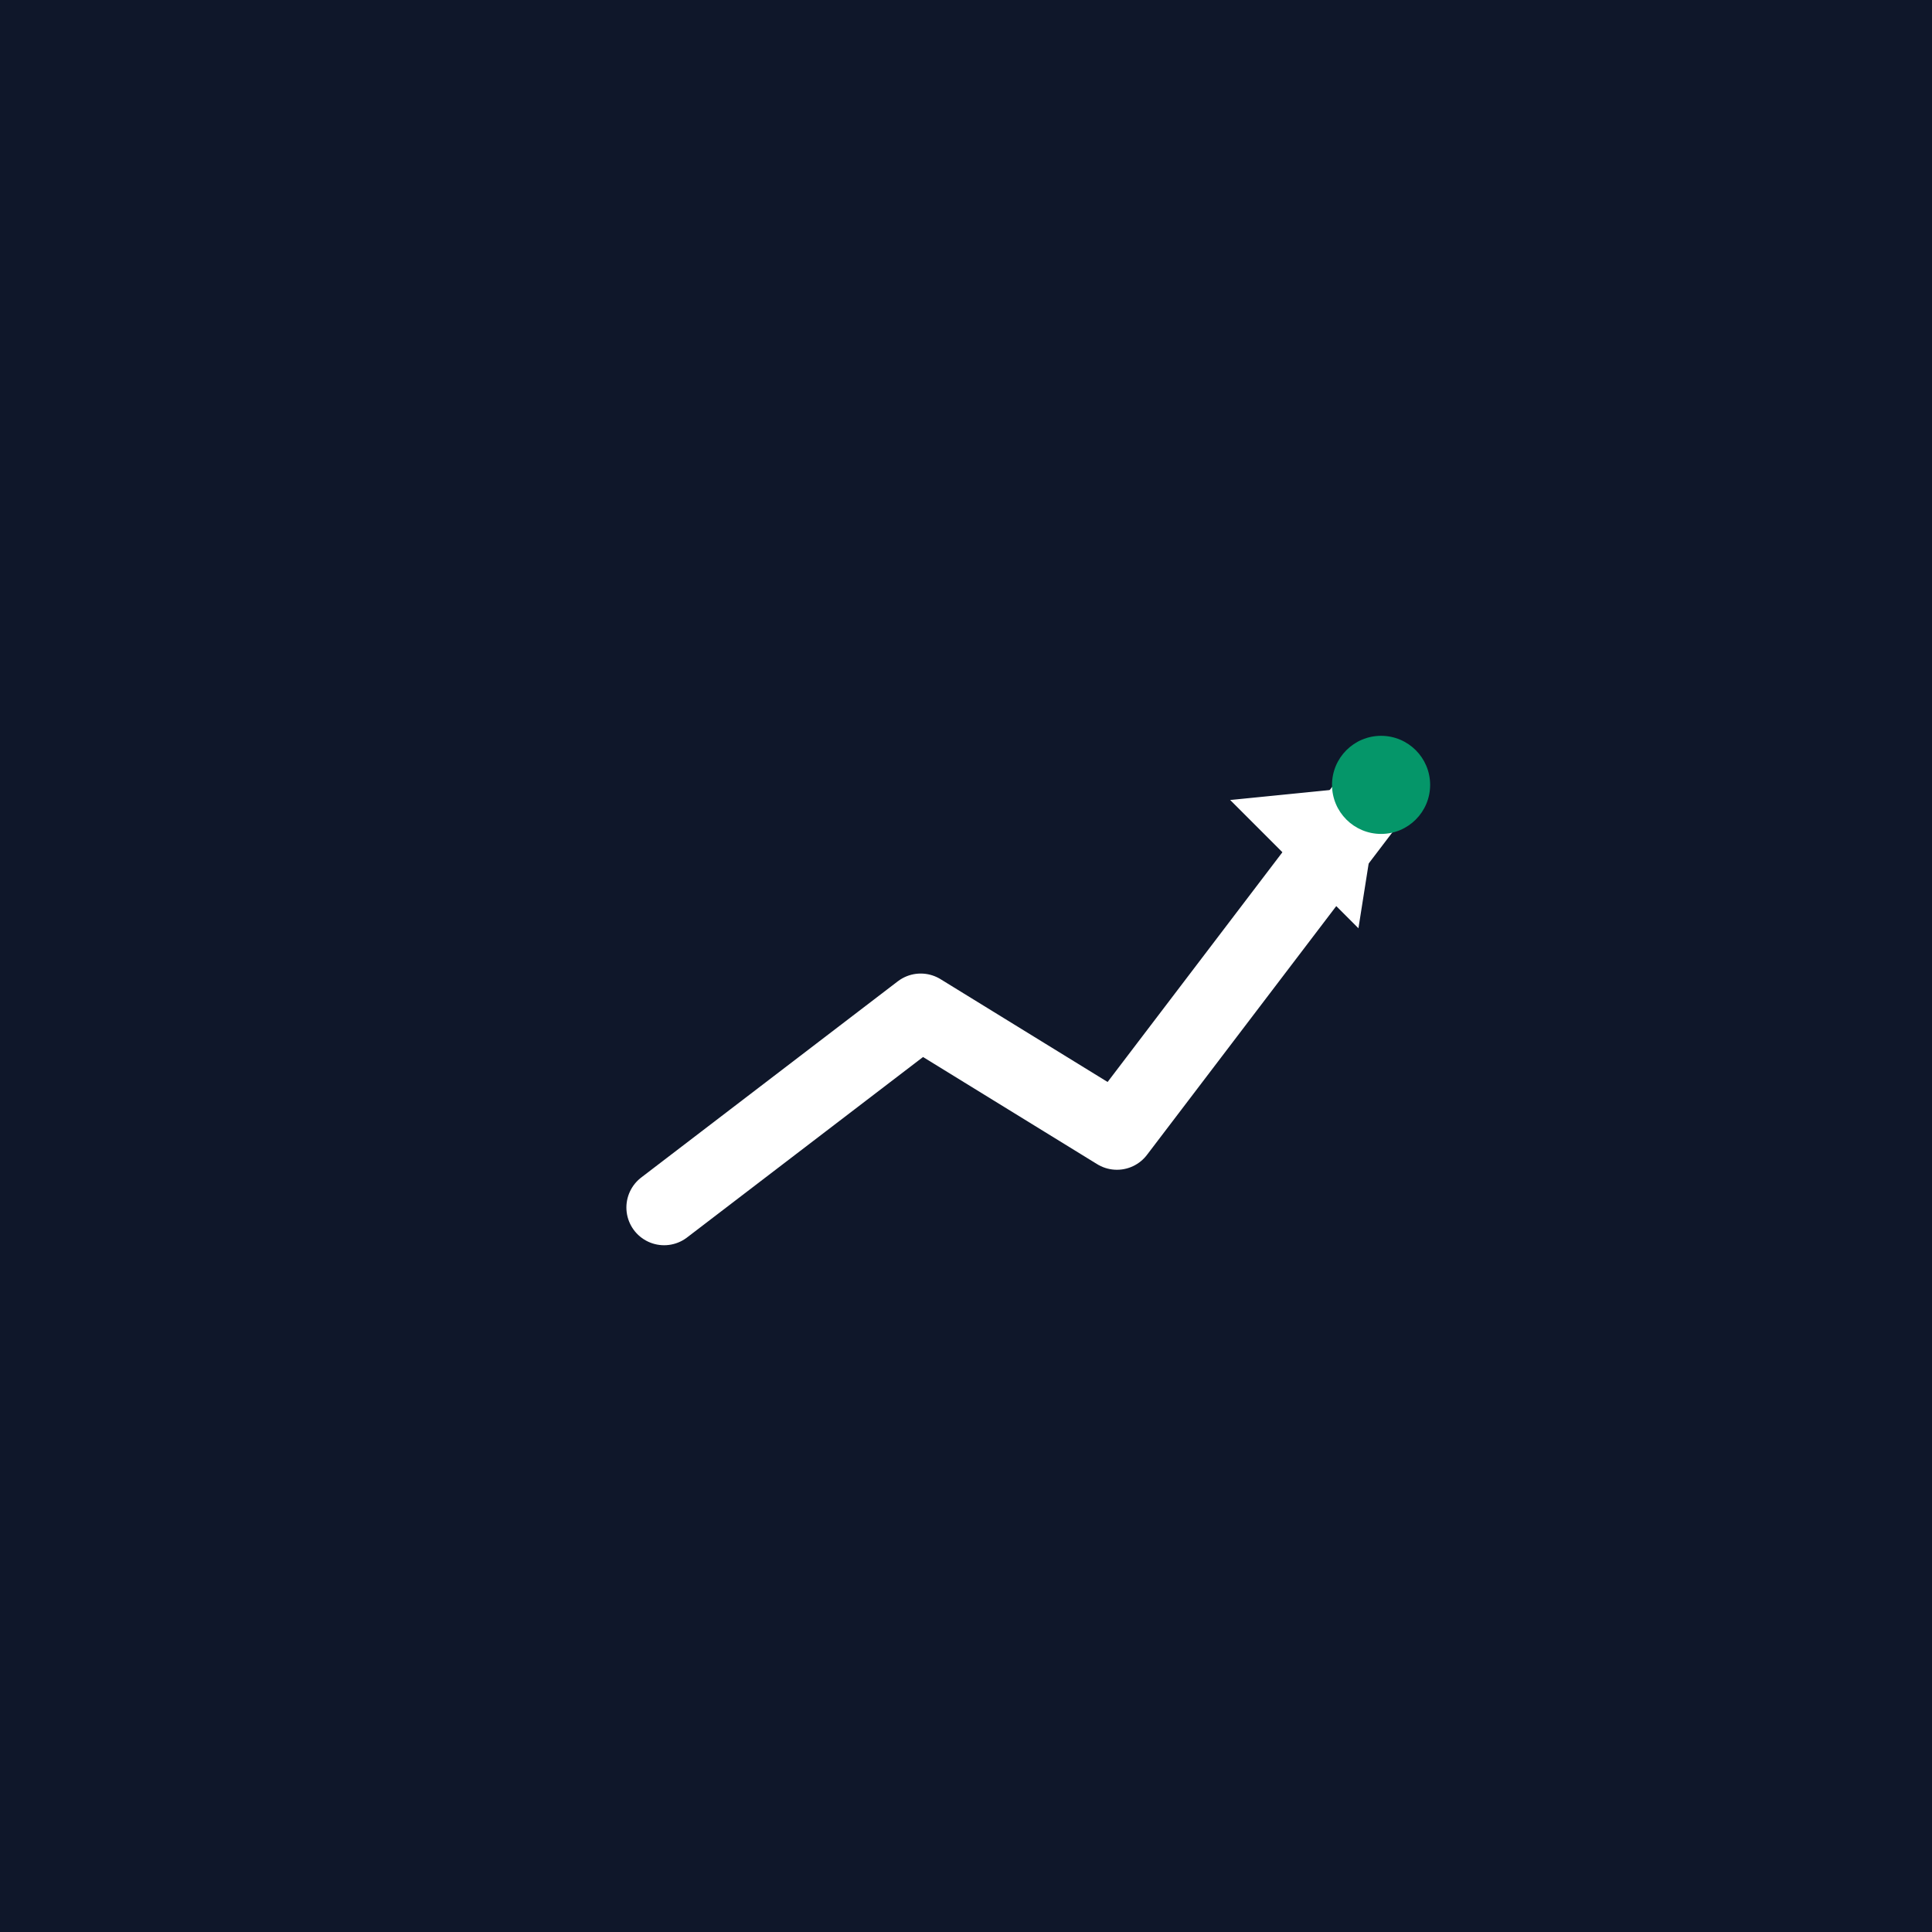
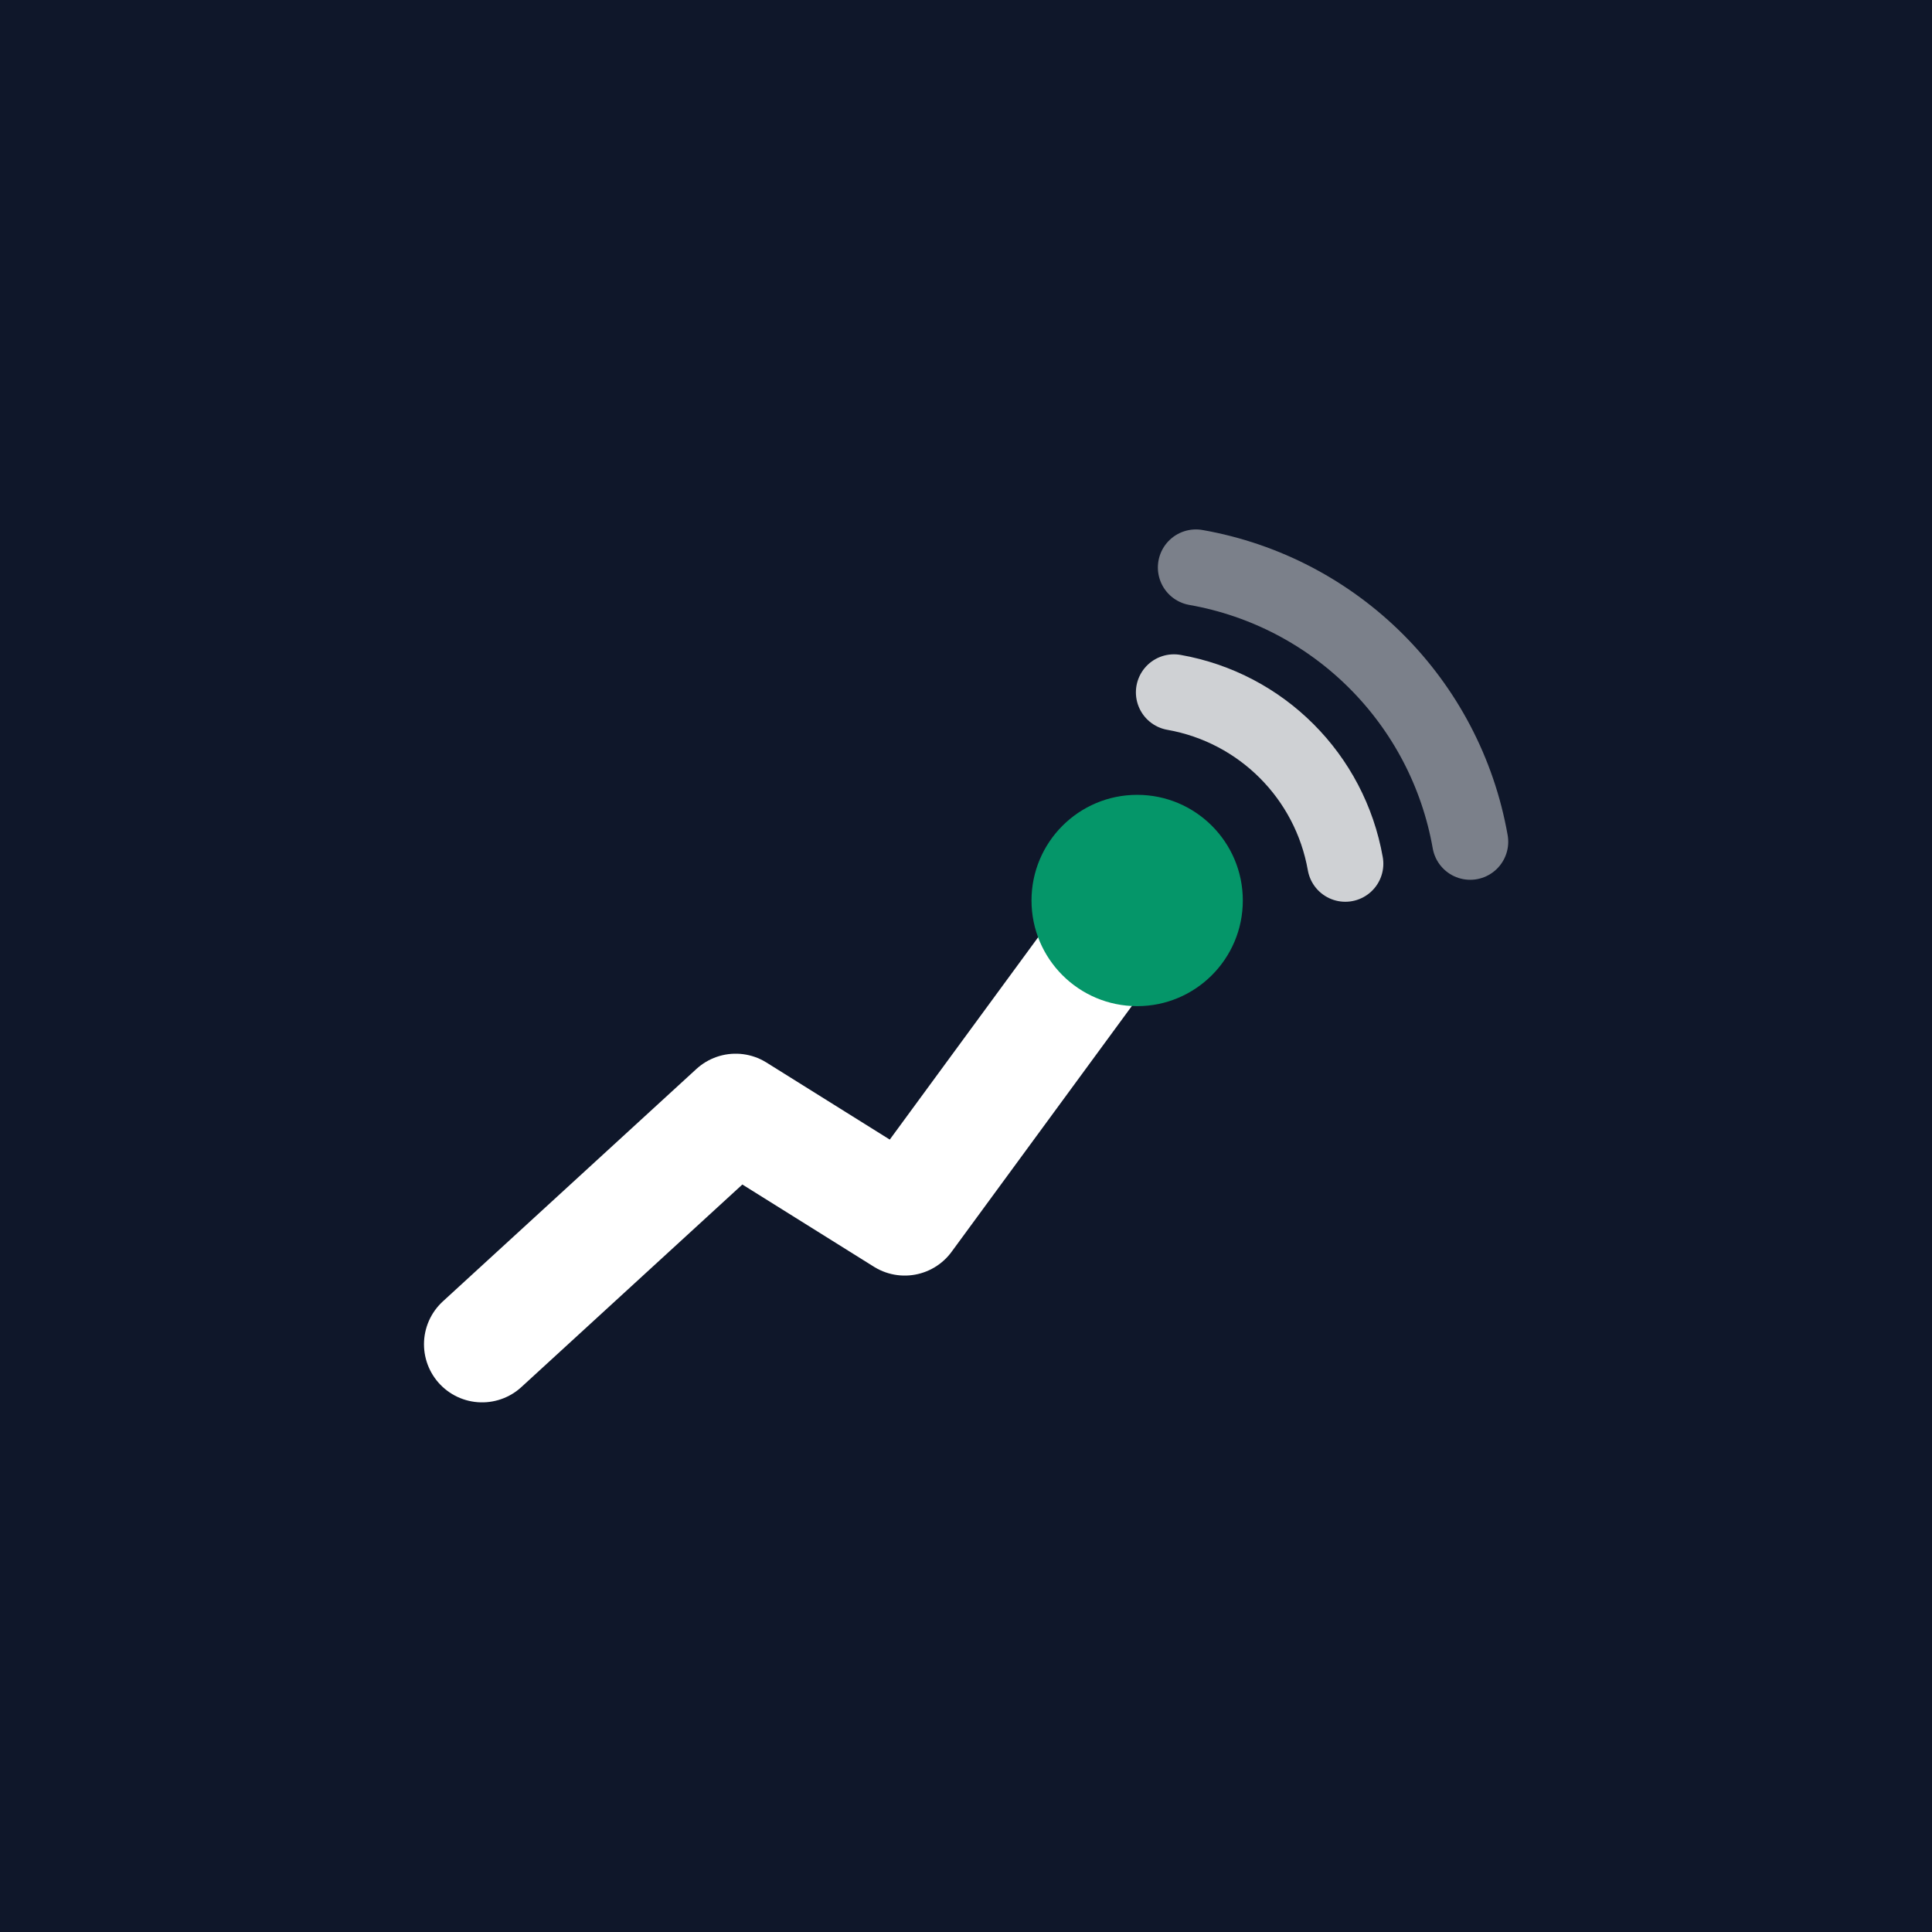
<svg xmlns="http://www.w3.org/2000/svg" viewBox="0 0 512 512" width="512" height="512">
  <rect width="512" height="512" fill="#0F172A" />
-   <g stroke="#FFFFFF" stroke-width="20" stroke-linecap="round" stroke-linejoin="round" fill="none">
-     <polyline points="176,320 244,268 296,300 366,208" />
+   <g transform="translate(256 256) scale(5.6) translate(-33.9 -29.1)">
+     <polyline points="11,47 23,36 31,41 42,26" fill="none" stroke="#FFFFFF" stroke-width="5.5" stroke-linecap="round" stroke-linejoin="round" />
+     <path d="M43.74 16.15 A10 10 0 0 1 51.85 24.26" fill="none" stroke="#FFFFFF" stroke-opacity="0.8" stroke-width="3.6" stroke-linecap="round" />
+     <path d="M44.78 10.24 A16 16 0 0 1 57.76 23.22" fill="none" stroke="#FFFFFF" stroke-opacity="0.45" stroke-width="3.6" stroke-linecap="round" />
+     <circle cx="42" cy="26" r="5" fill="#059669" />
  </g>
-   <polygon points="366,208 326,212 360,246" fill="#FFFFFF" />
-   <circle cx="366" cy="208" r="13" fill="#059669" />
</svg>
